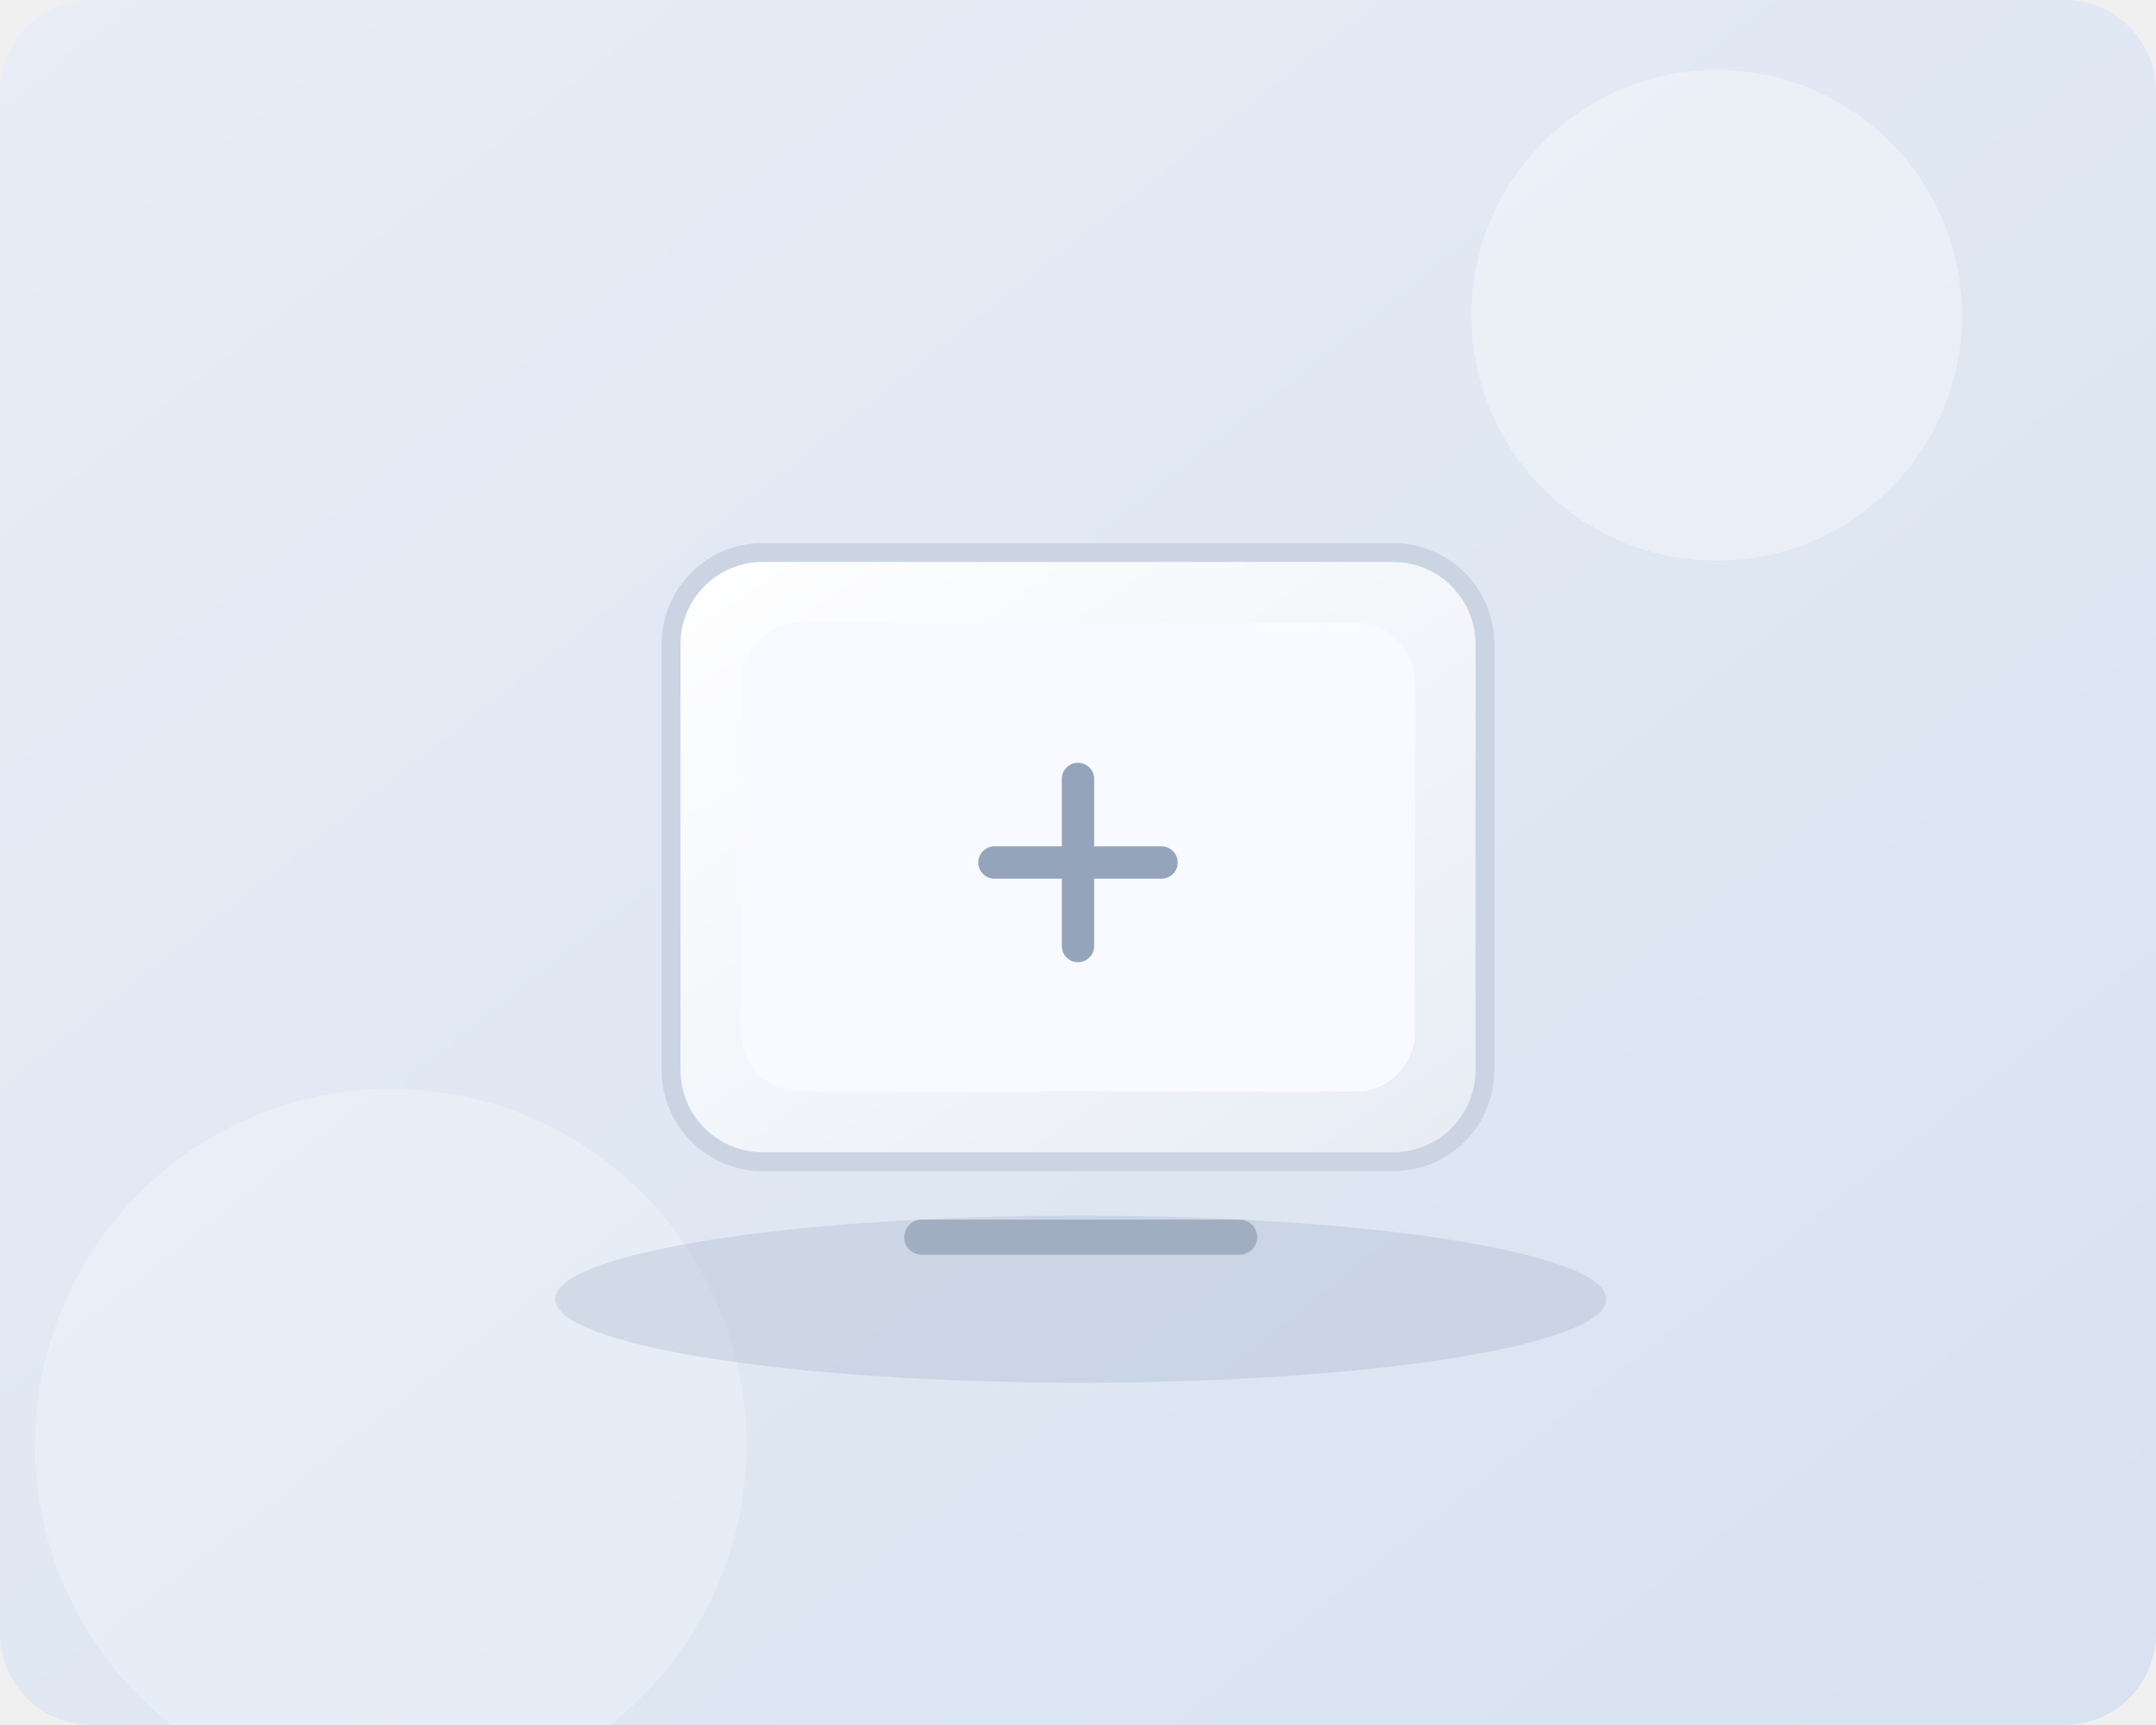
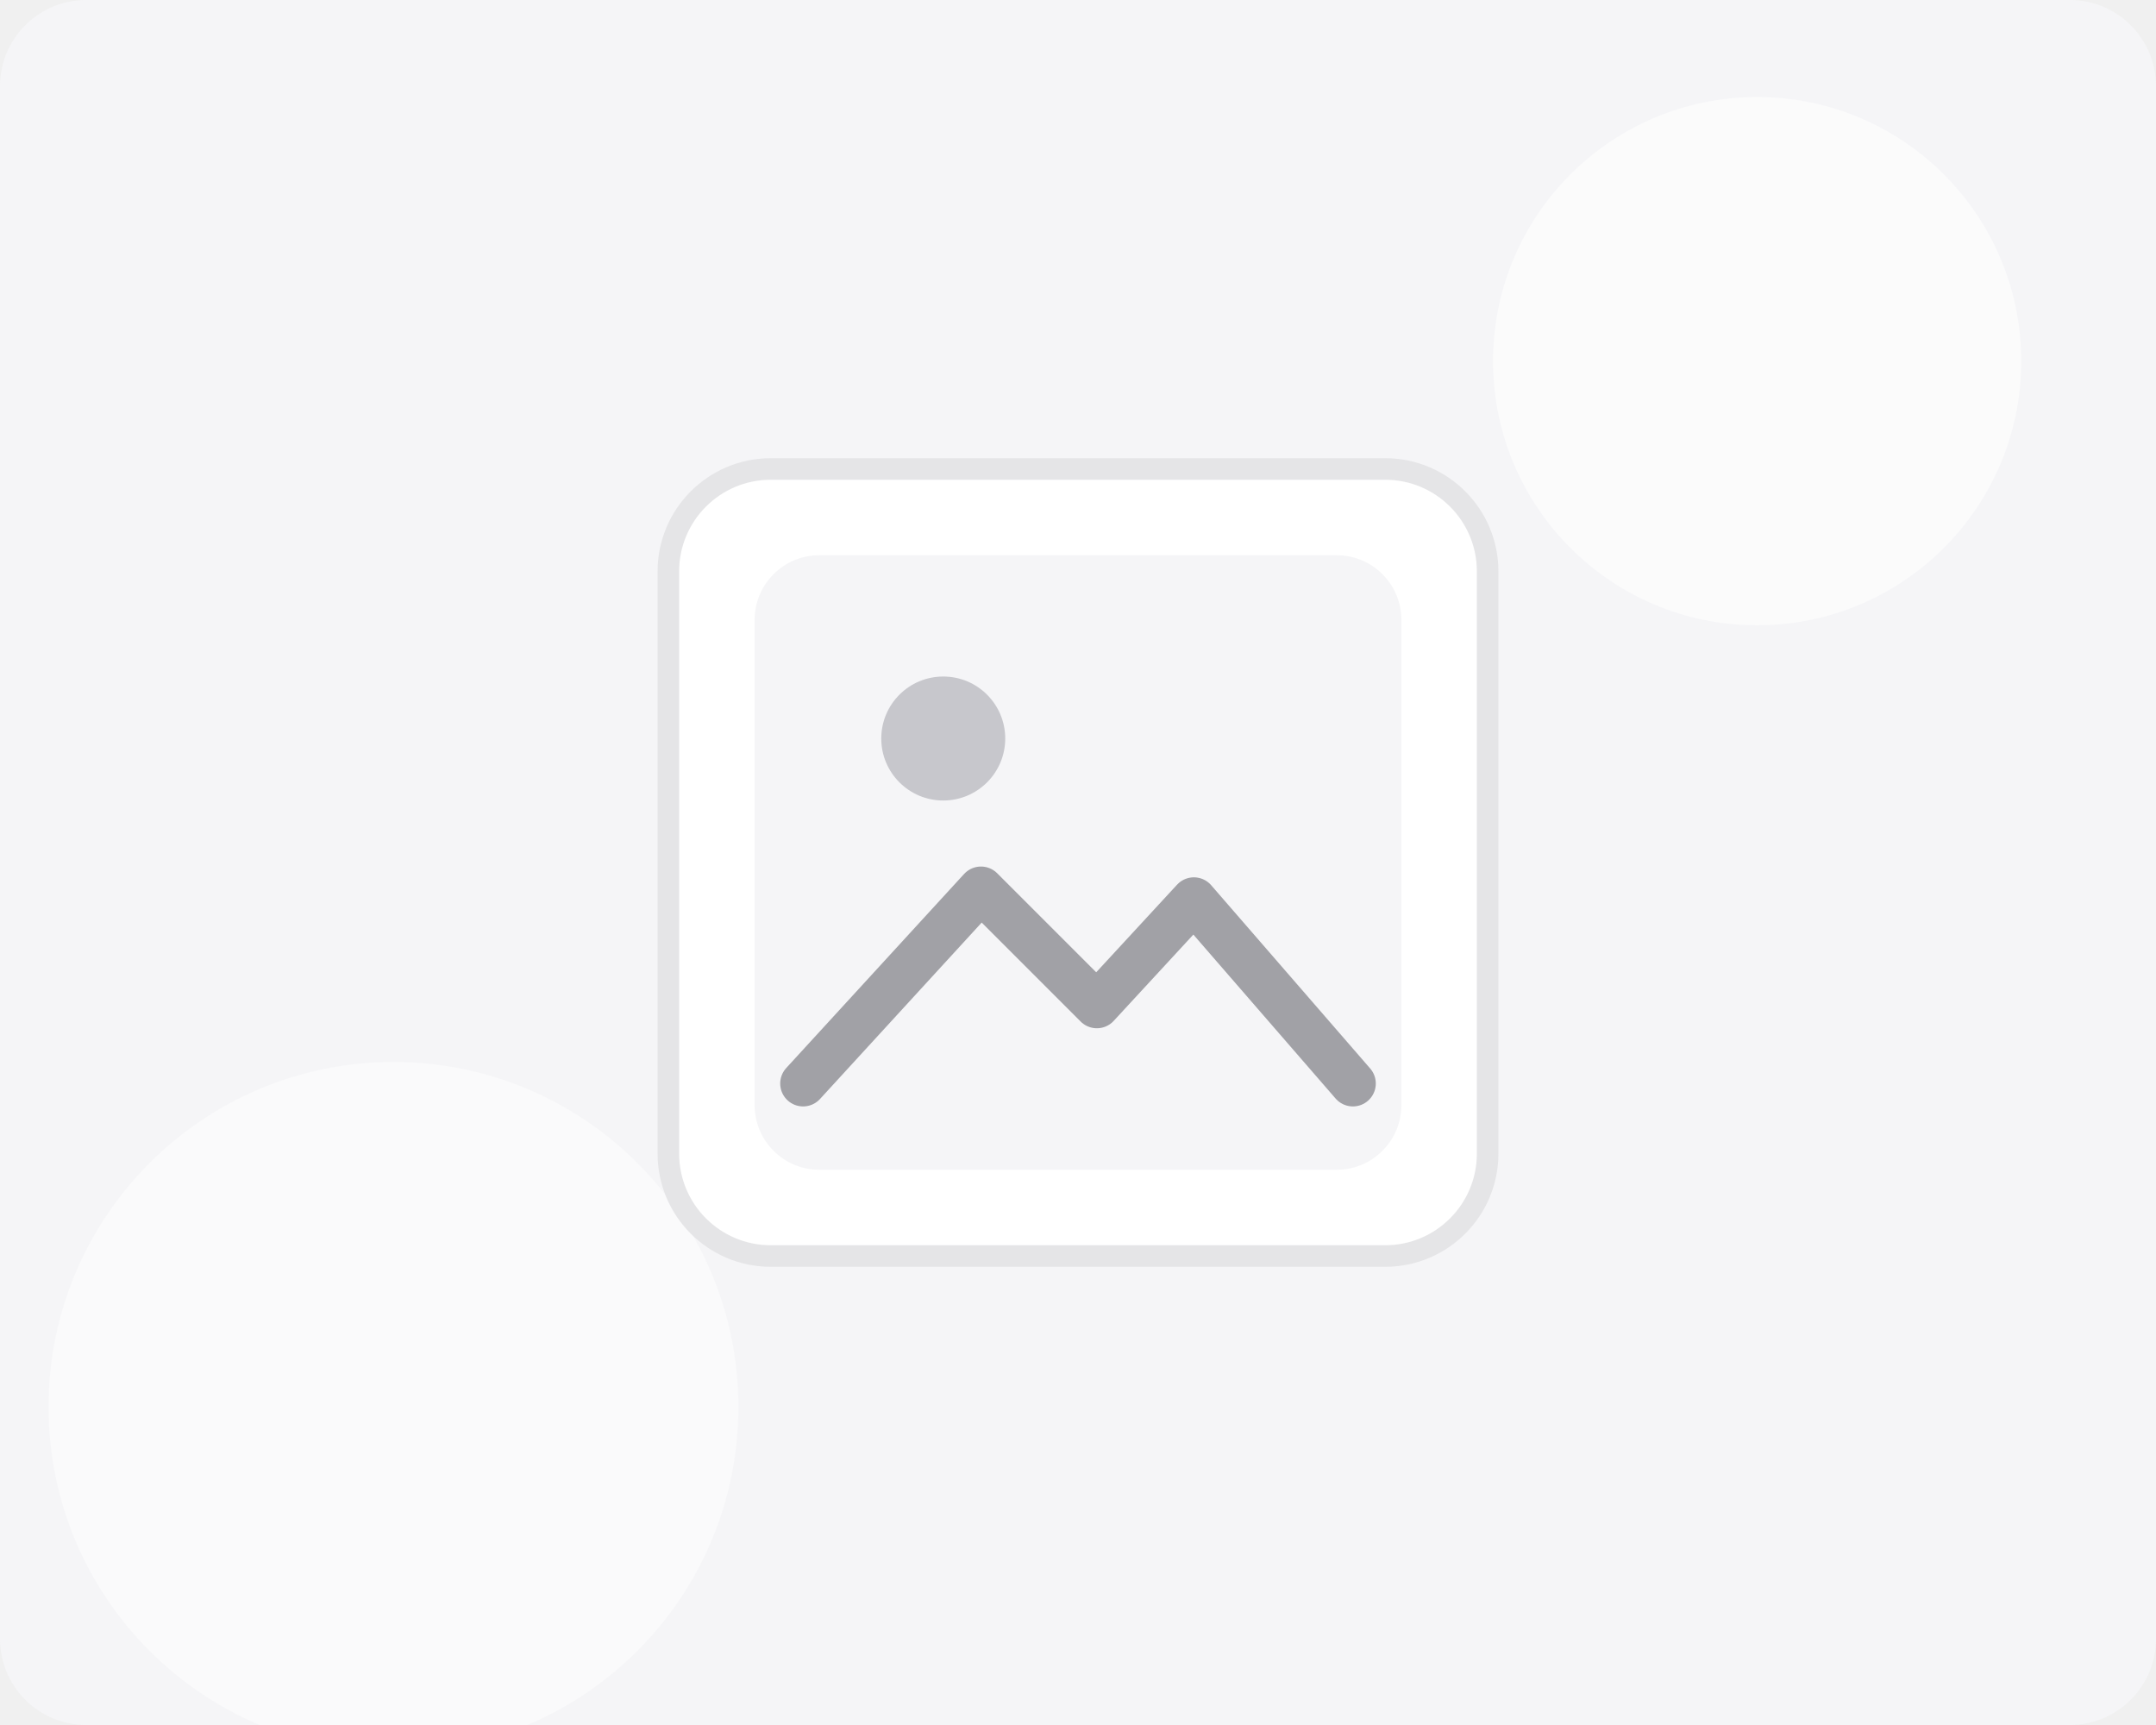
<svg xmlns="http://www.w3.org/2000/svg" viewBox="0 0 800 640">
-   <defs>
-     <linearGradient id="background" x1="0" y1="0" x2="1" y2="1">
-       <stop stop-color="#e8edf6" />
-       <stop offset="1" stop-color="#d8e2f0" />
-     </linearGradient>
-     <linearGradient id="object" x1="0" y1="0" x2="0.9" y2="1">
-       <stop stop-color="#fff" />
-       <stop offset="1" stop-color="#e8edf5" />
-     </linearGradient>
-   </defs>
-   <rect width="800" height="640" rx="34" fill="url(#background)" />
-   <circle cx="637" cy="117" r="91" fill="#fff" opacity=".34" />
-   <circle cx="145" cy="536" r="132" fill="#fff" opacity=".24" />
-   <ellipse cx="401" cy="482" rx="195" ry="31" fill="#9baac2" opacity=".28" />
-   <rect x="249" y="205" width="302" height="226" rx="34" fill="url(#object)" stroke="#cad4e2" stroke-width="7" />
-   <rect x="275" y="231" width="250" height="174" rx="22" fill="#f8faff" />
-   <path d="M369 320h62m-31-31v62" stroke="#94a4bb" stroke-width="12" stroke-linecap="round" />
-   <path d="M342 459h118" stroke="#a0aec2" stroke-width="13" stroke-linecap="round" />
+   <rect width="800" height="640" rx="32" fill="#f5f5f7" />
+   <circle cx="652" cy="134" r="98" fill="#fff" opacity=".56" />
+   <circle cx="146" cy="522" r="128" fill="#fff" opacity=".46" />
+   <rect x="248" y="174" width="304" height="292" rx="38" fill="#fff" stroke="#e5e5e7" stroke-width="8" />
+   <rect x="280" y="206" width="240" height="228" rx="24" fill="#f5f5f7" />
+   <circle cx="350" cy="274" r="23" fill="#c7c7cc" />
+   <path d="m298 402 66-72 43 43 36-39 59 68" fill="none" stroke="#a1a1a6" stroke-width="17" stroke-linecap="round" stroke-linejoin="round" />
</svg>
